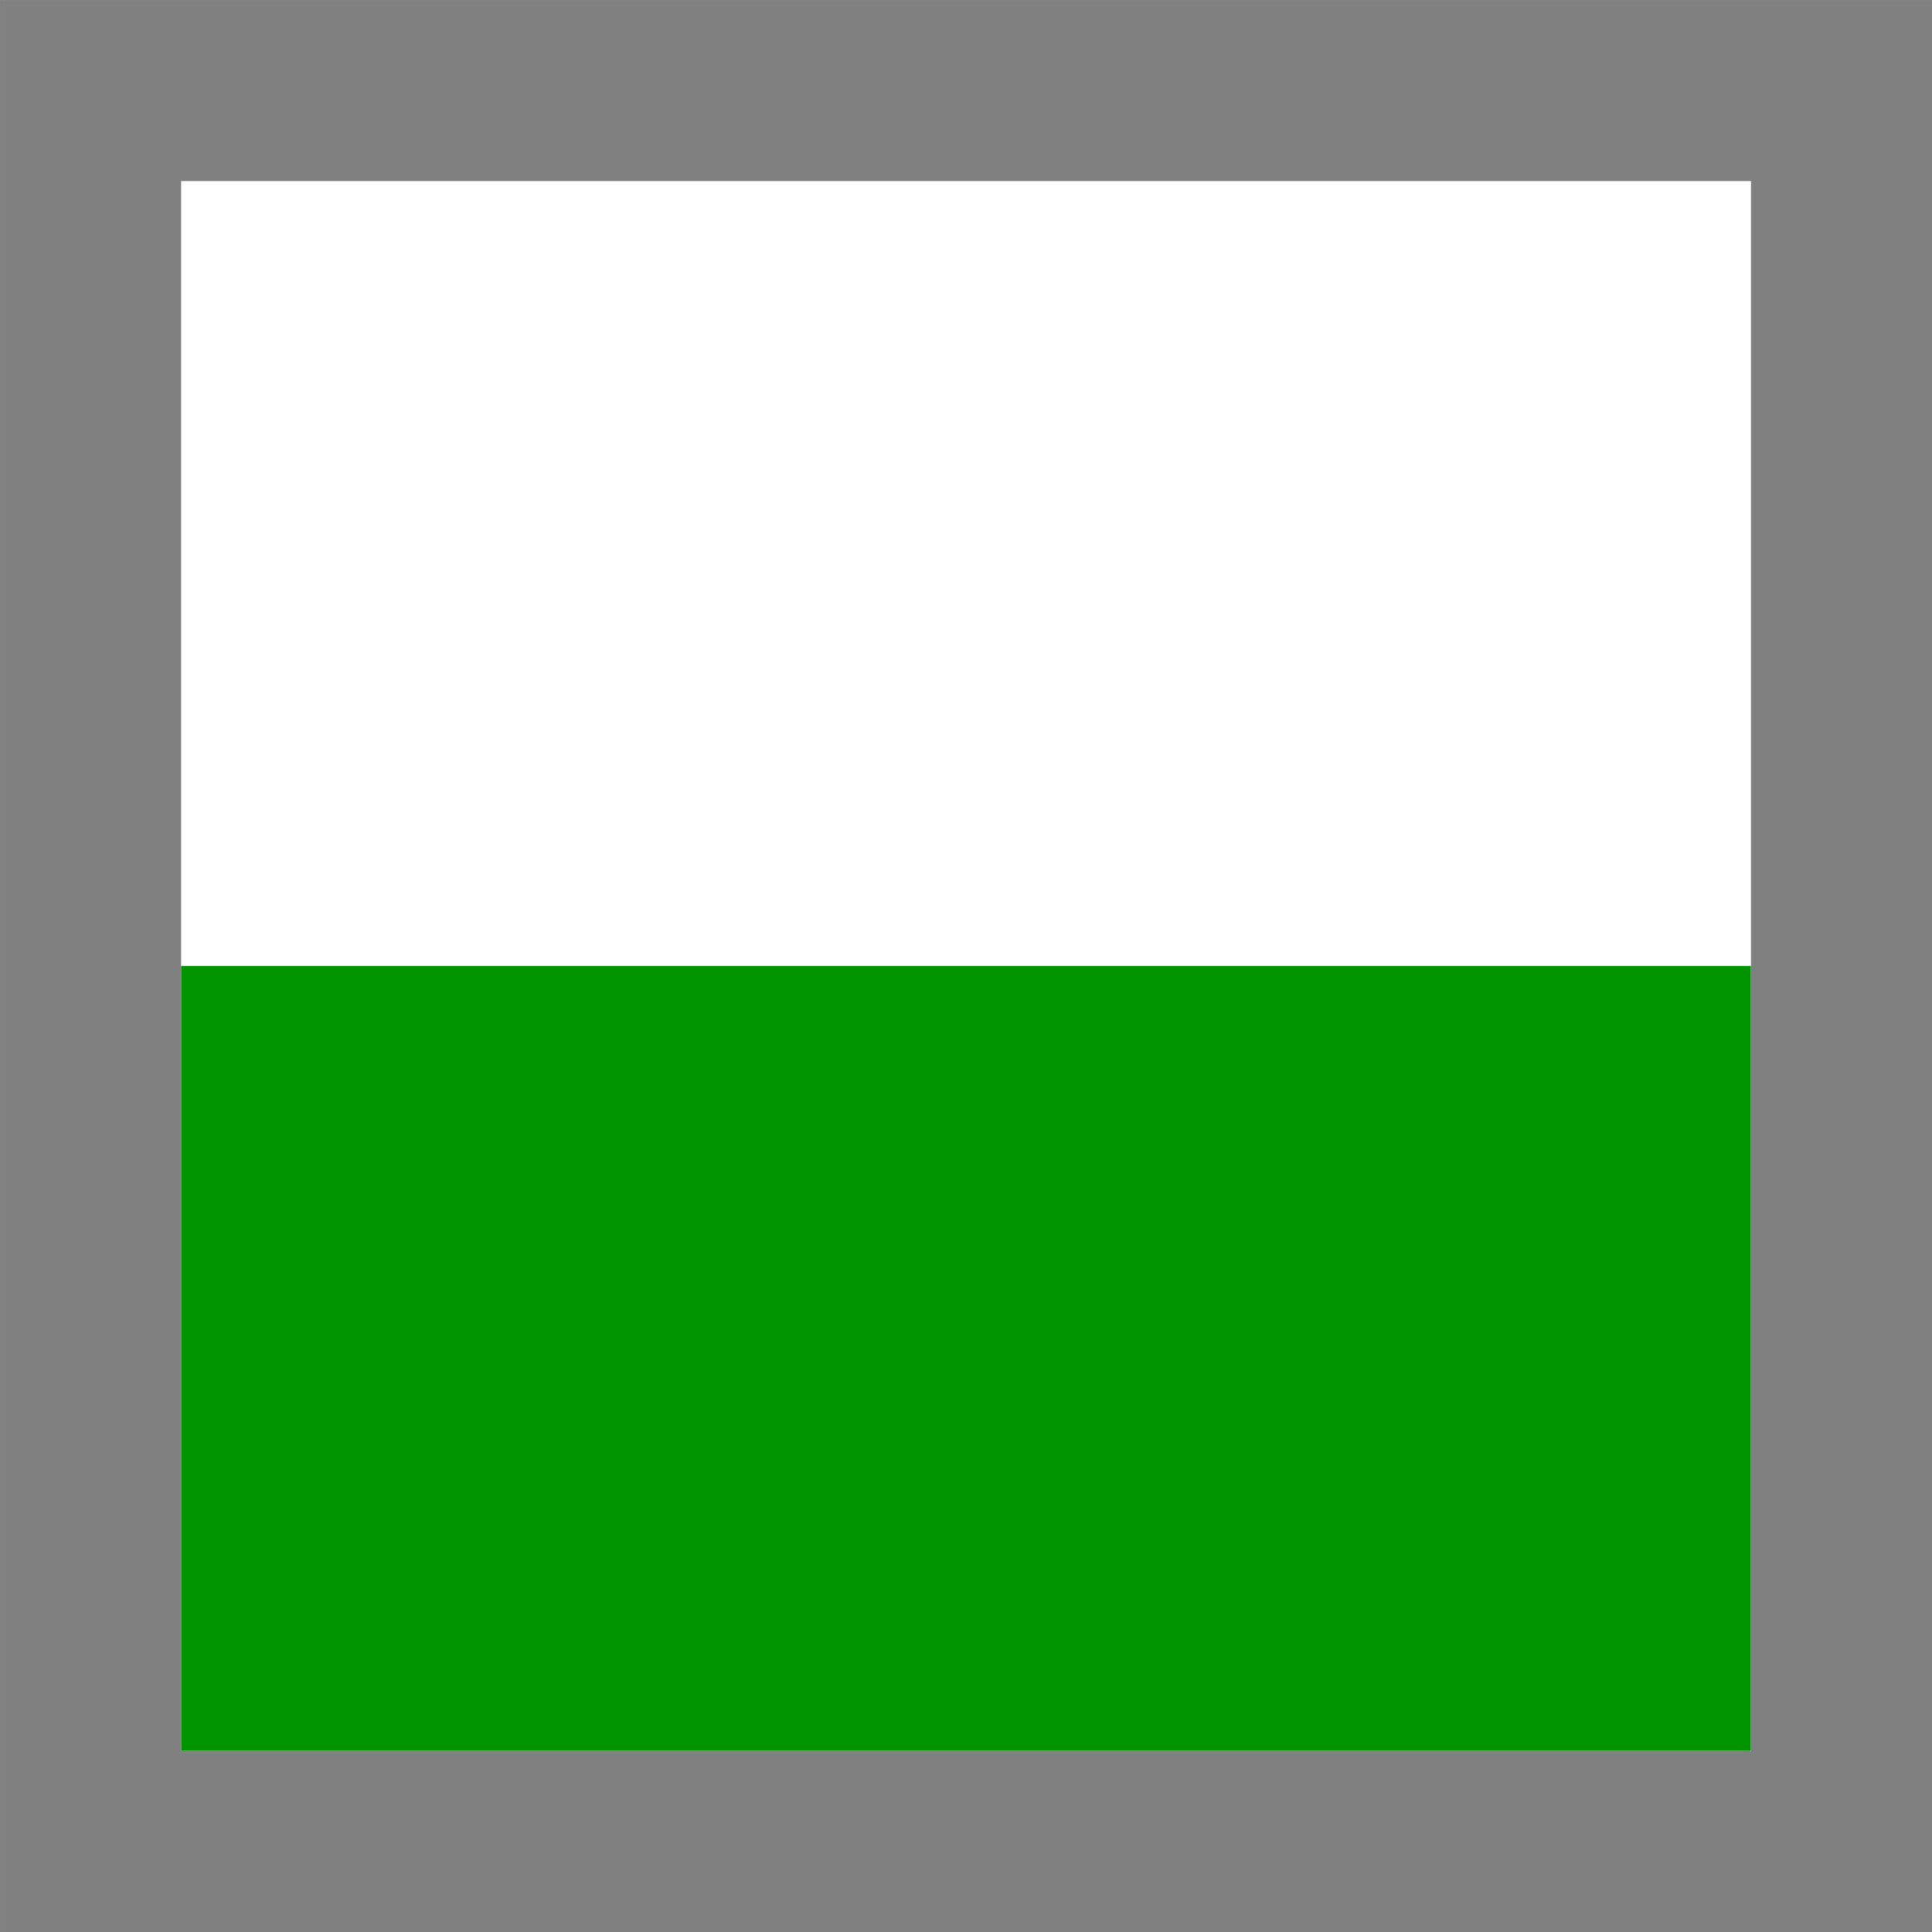
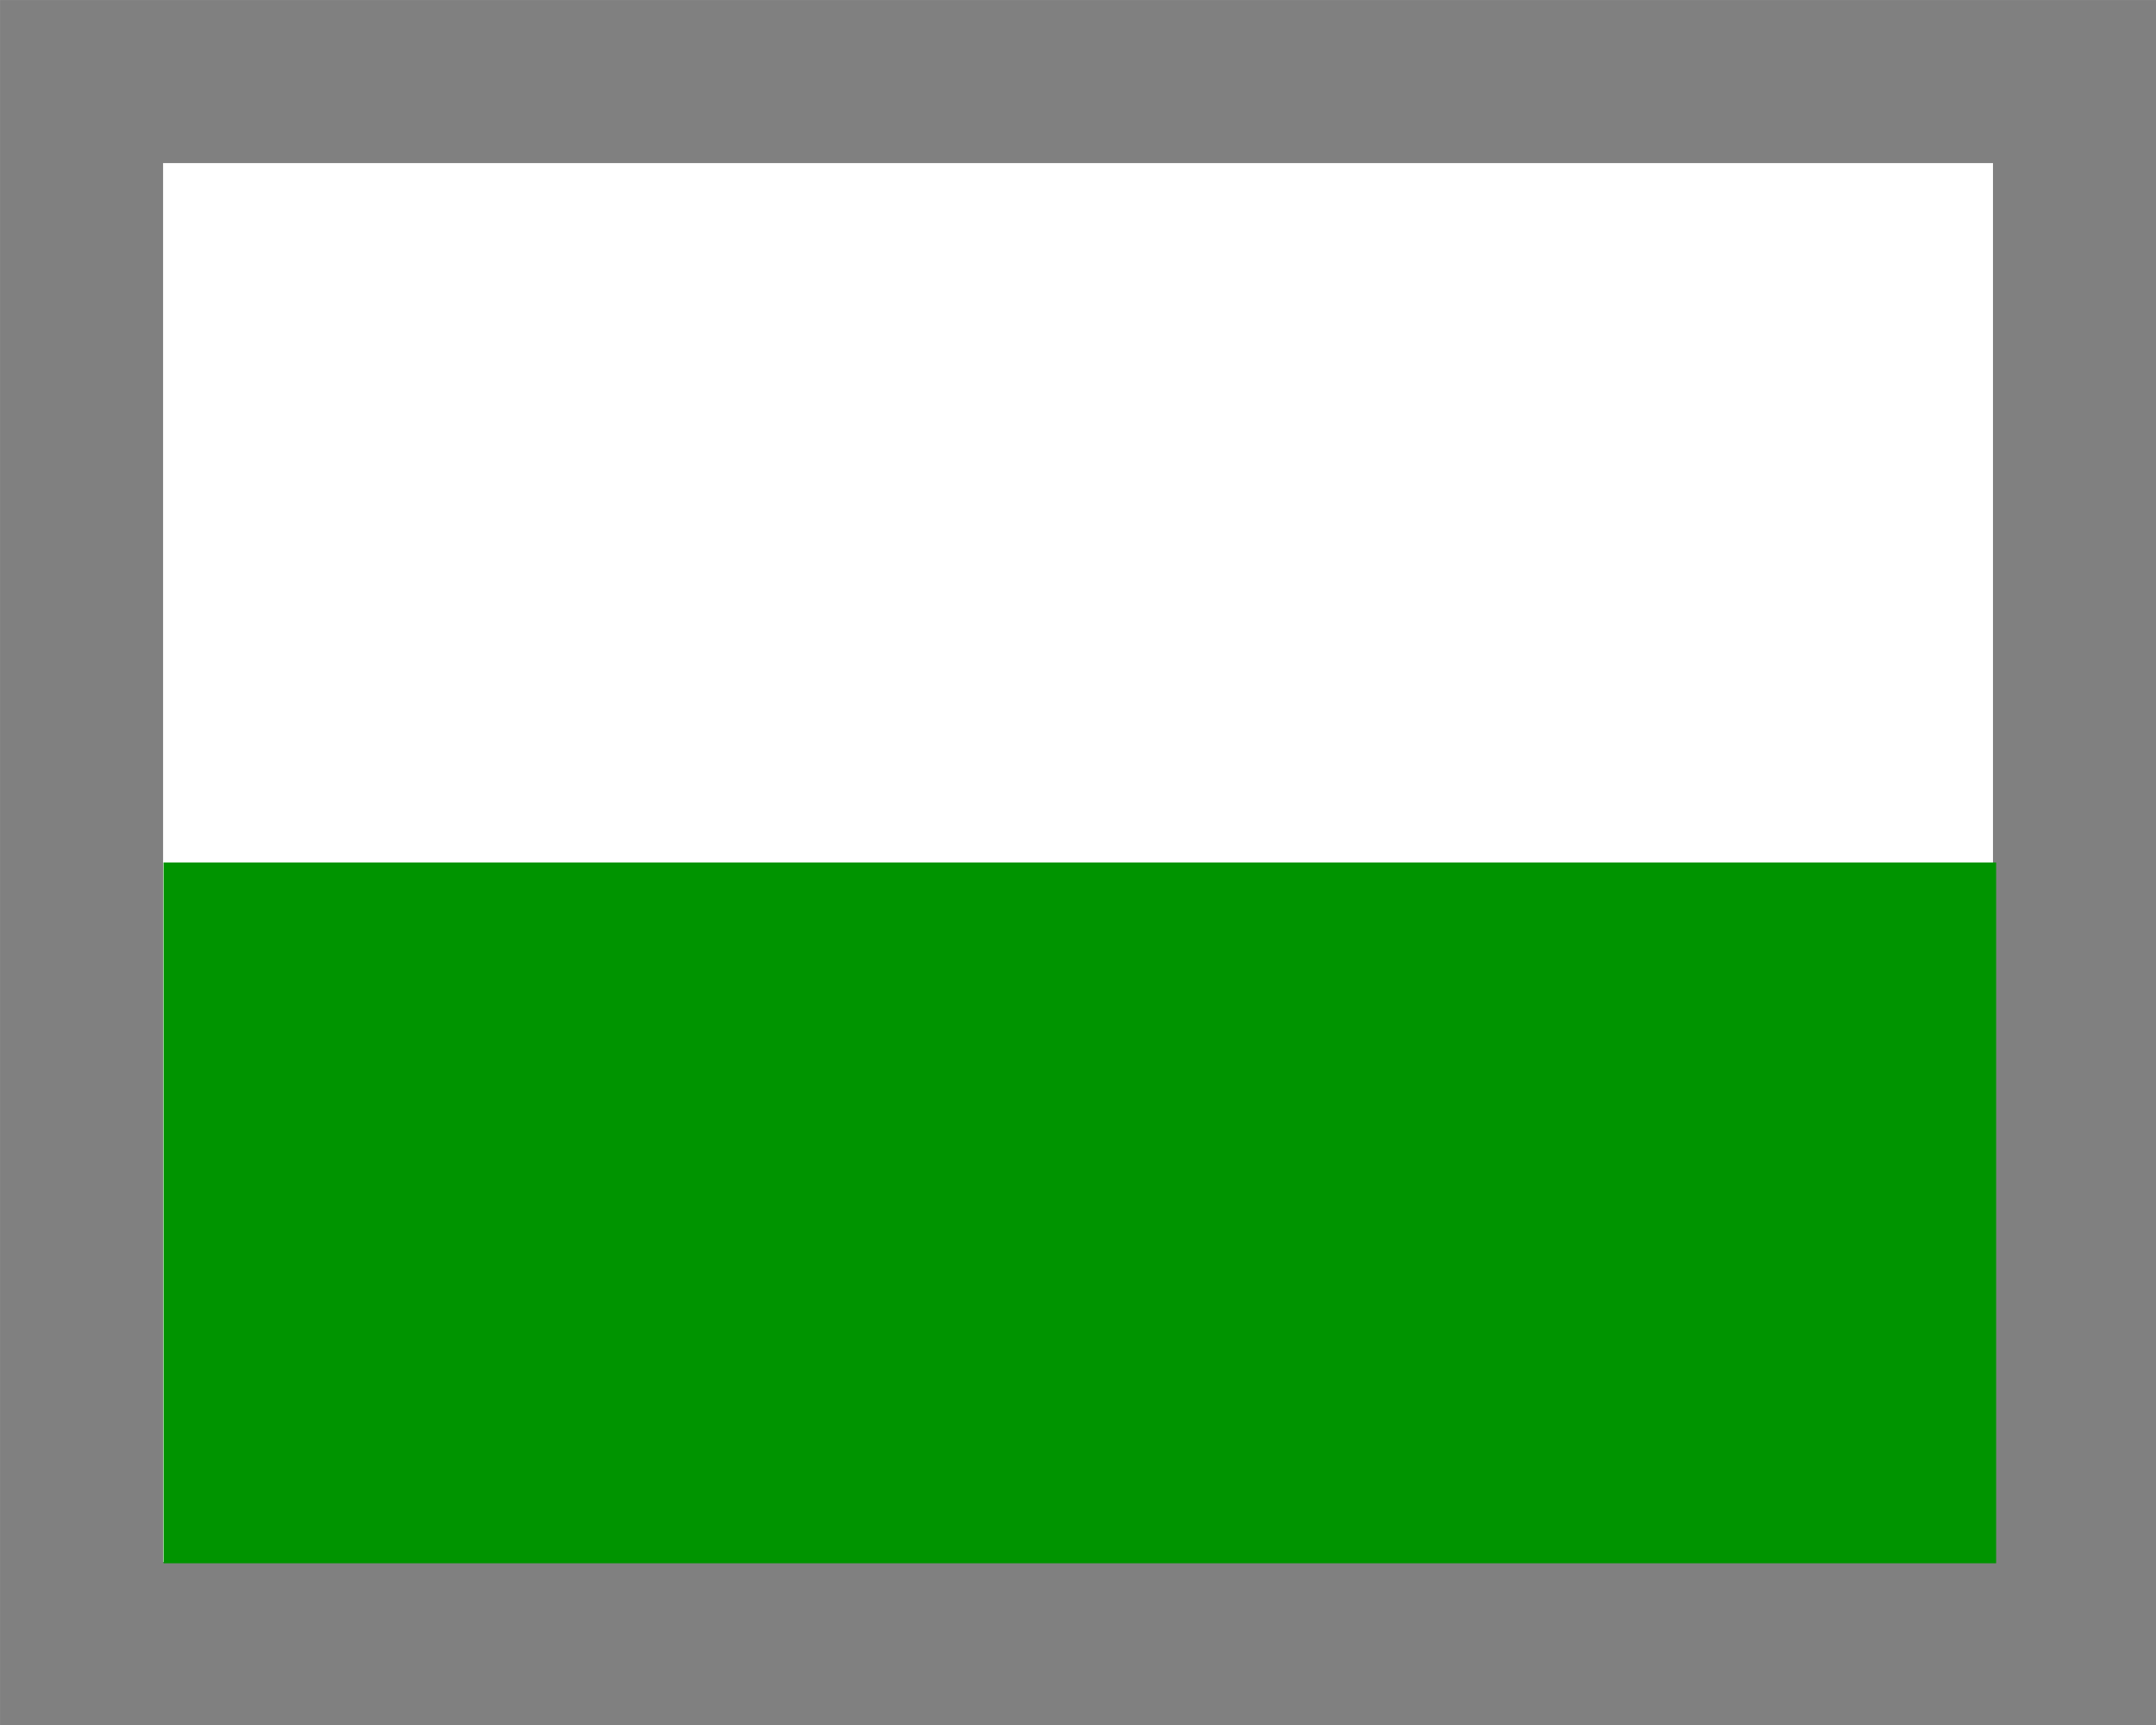
- <svg xmlns="http://www.w3.org/2000/svg" width="32.0px" height="32.0px" viewBox="0 0 32.0 32.0" version="1.1" id="SVGRoot">
-   <defs id="defs2784" />
+ <svg xmlns="http://www.w3.org/2000/svg" width="40" height="32" viewBox="0 0 40 32" version="1.1" id="SVGRoot">
+   <defs id="defs979" />
  <g id="layer1">
-     <rect style="fill:#ffffff;fill-opacity:1;stroke:#808080;stroke-width:2.999;stroke-linecap:square;stroke-dasharray:none;stroke-opacity:1;paint-order:markers fill stroke" id="rect605" width="29.001" height="29.001" x="1.5" y="1.5" />
-     <rect style="fill:#009400;fill-opacity:1;stroke:none;stroke-width:3.024;stroke-linecap:round;stroke-linejoin:round;paint-order:fill markers stroke" id="rect8076" width="26" height="13" x="3" y="16" />
+     <rect style="fill:#ffffff;fill-opacity:1;stroke:#808080;stroke-width:3.025;stroke-linecap:square;stroke-dasharray:none;stroke-opacity:1;paint-order:markers fill stroke" id="rect605" width="36.975" height="28.975" x="1.513" y="1.513" />
+     <rect style="fill:#009400;fill-opacity:1;stroke:none;stroke-width:3.757;stroke-linecap:square;stroke-dasharray:none;stroke-opacity:1;paint-order:markers fill stroke" id="rect2665" width="34" height="13" x="3.034" y="16" />
  </g>
</svg>
